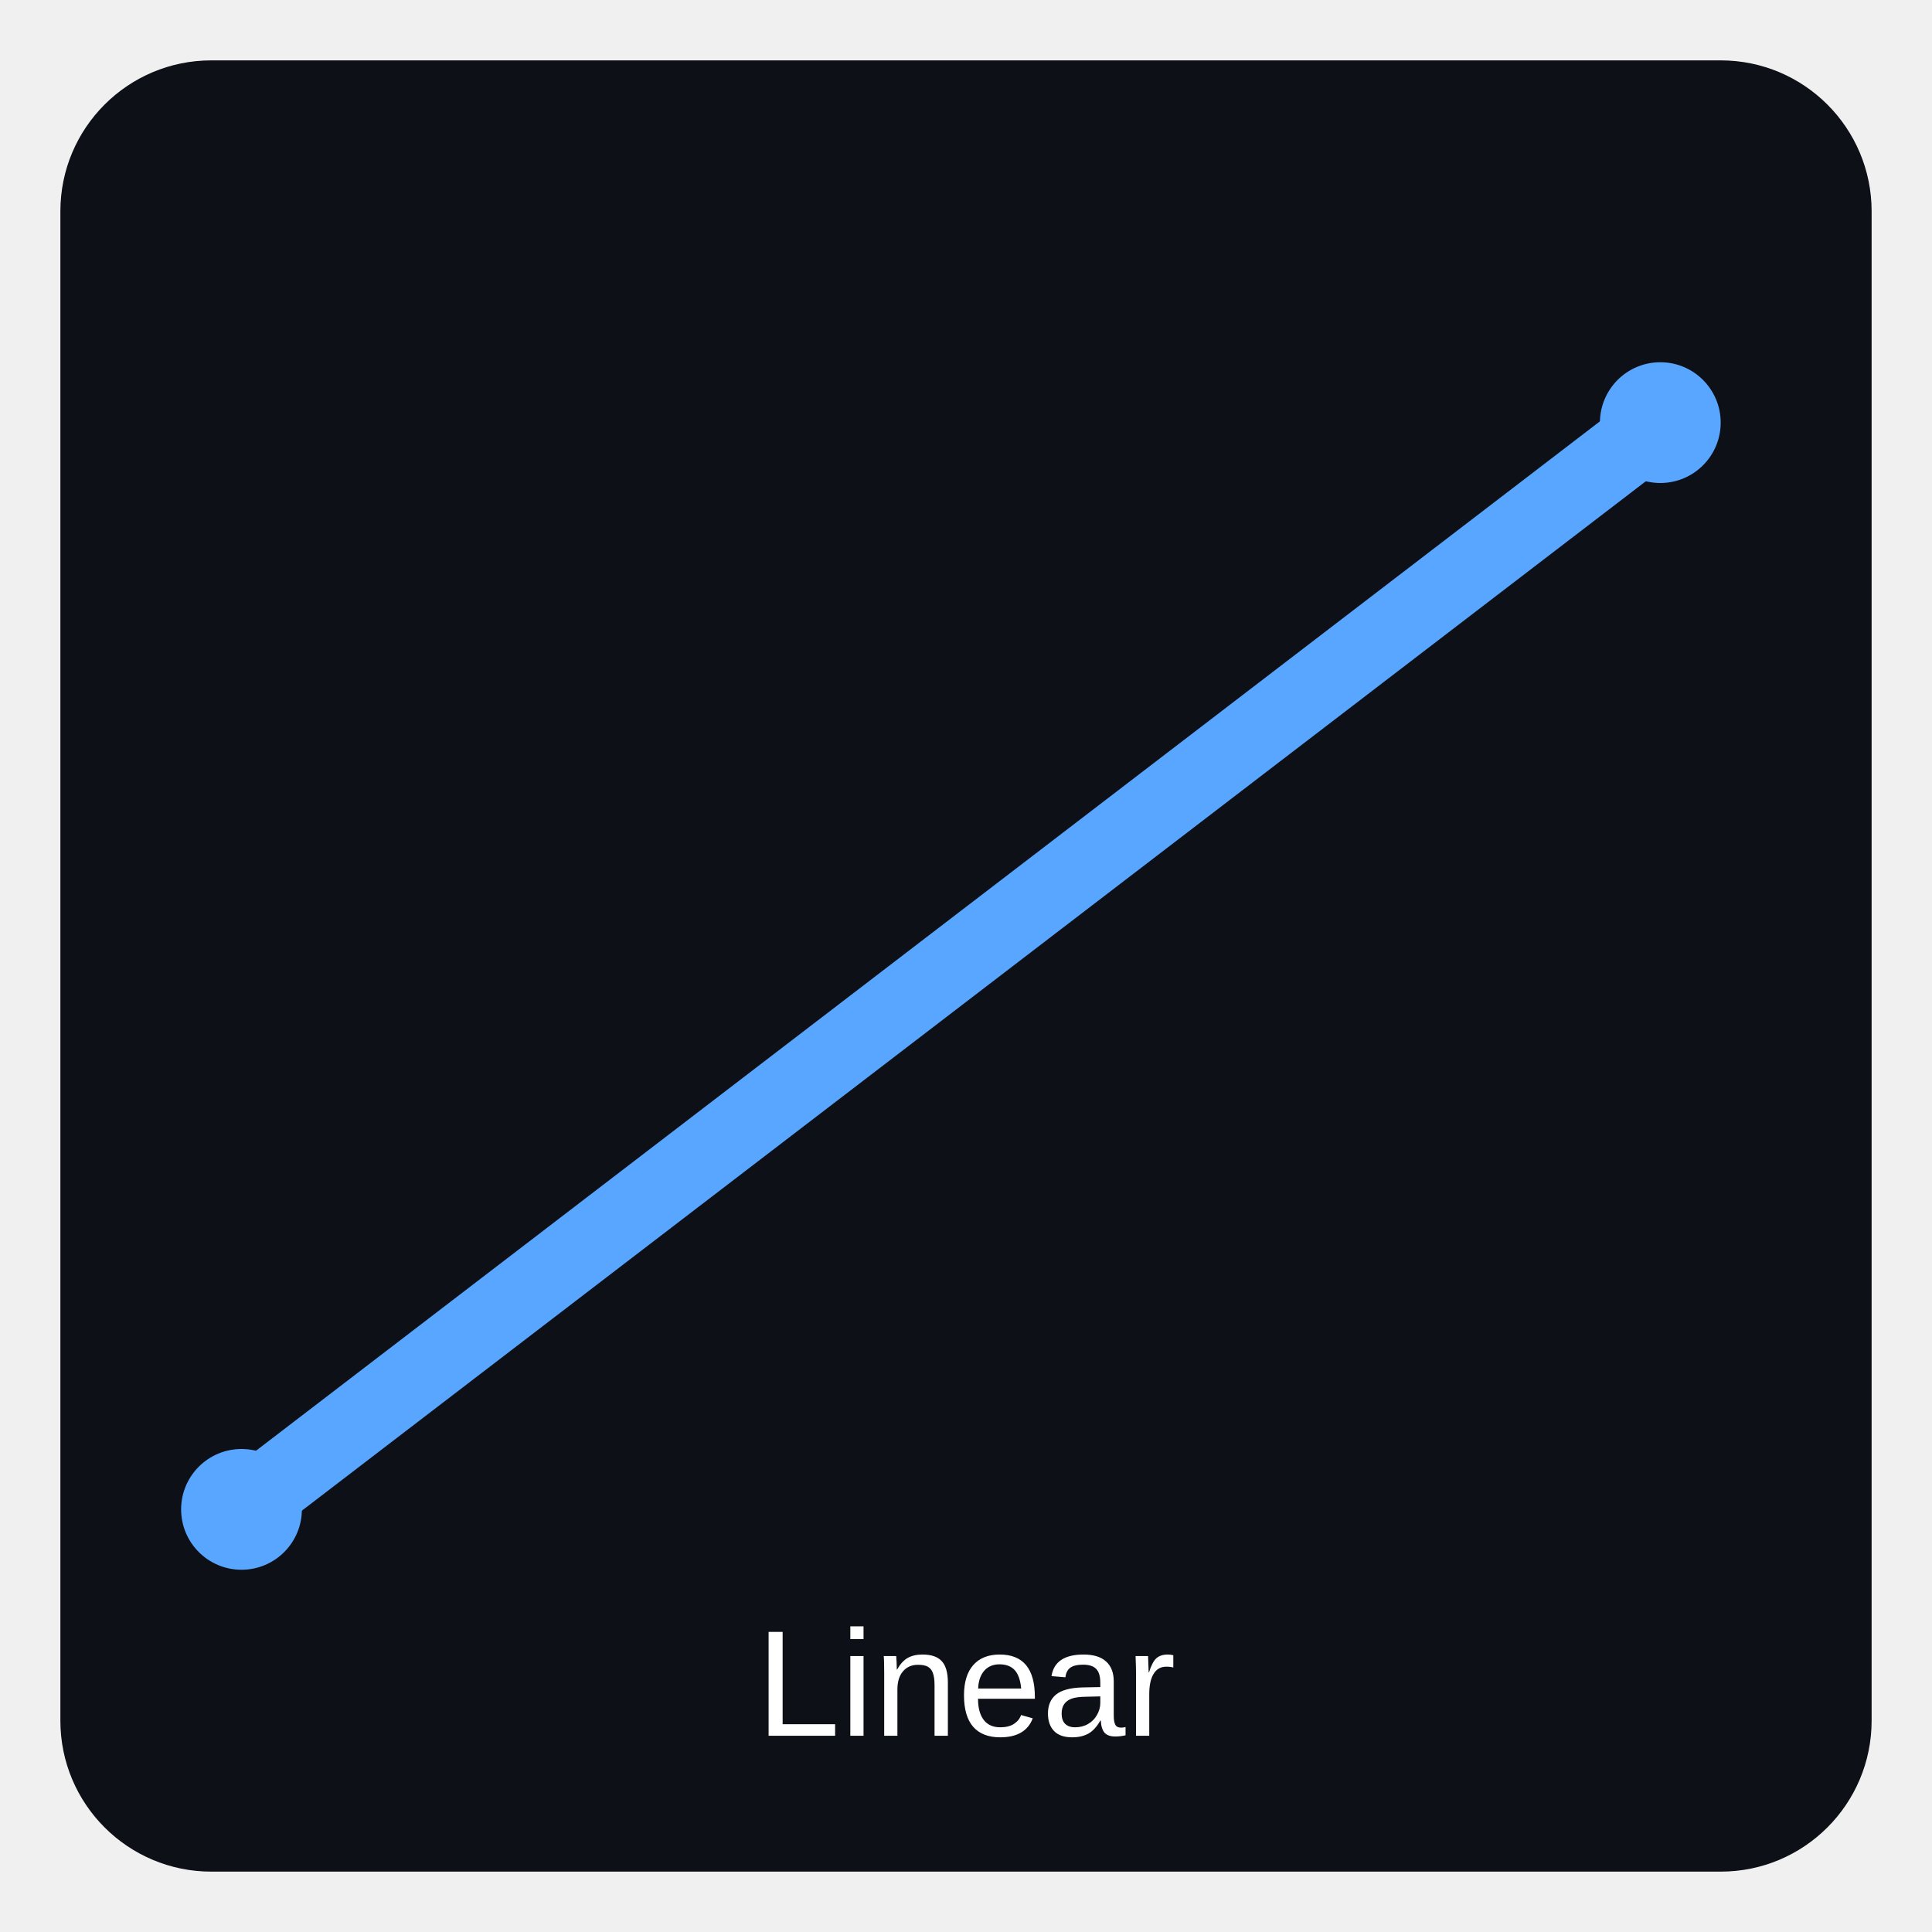
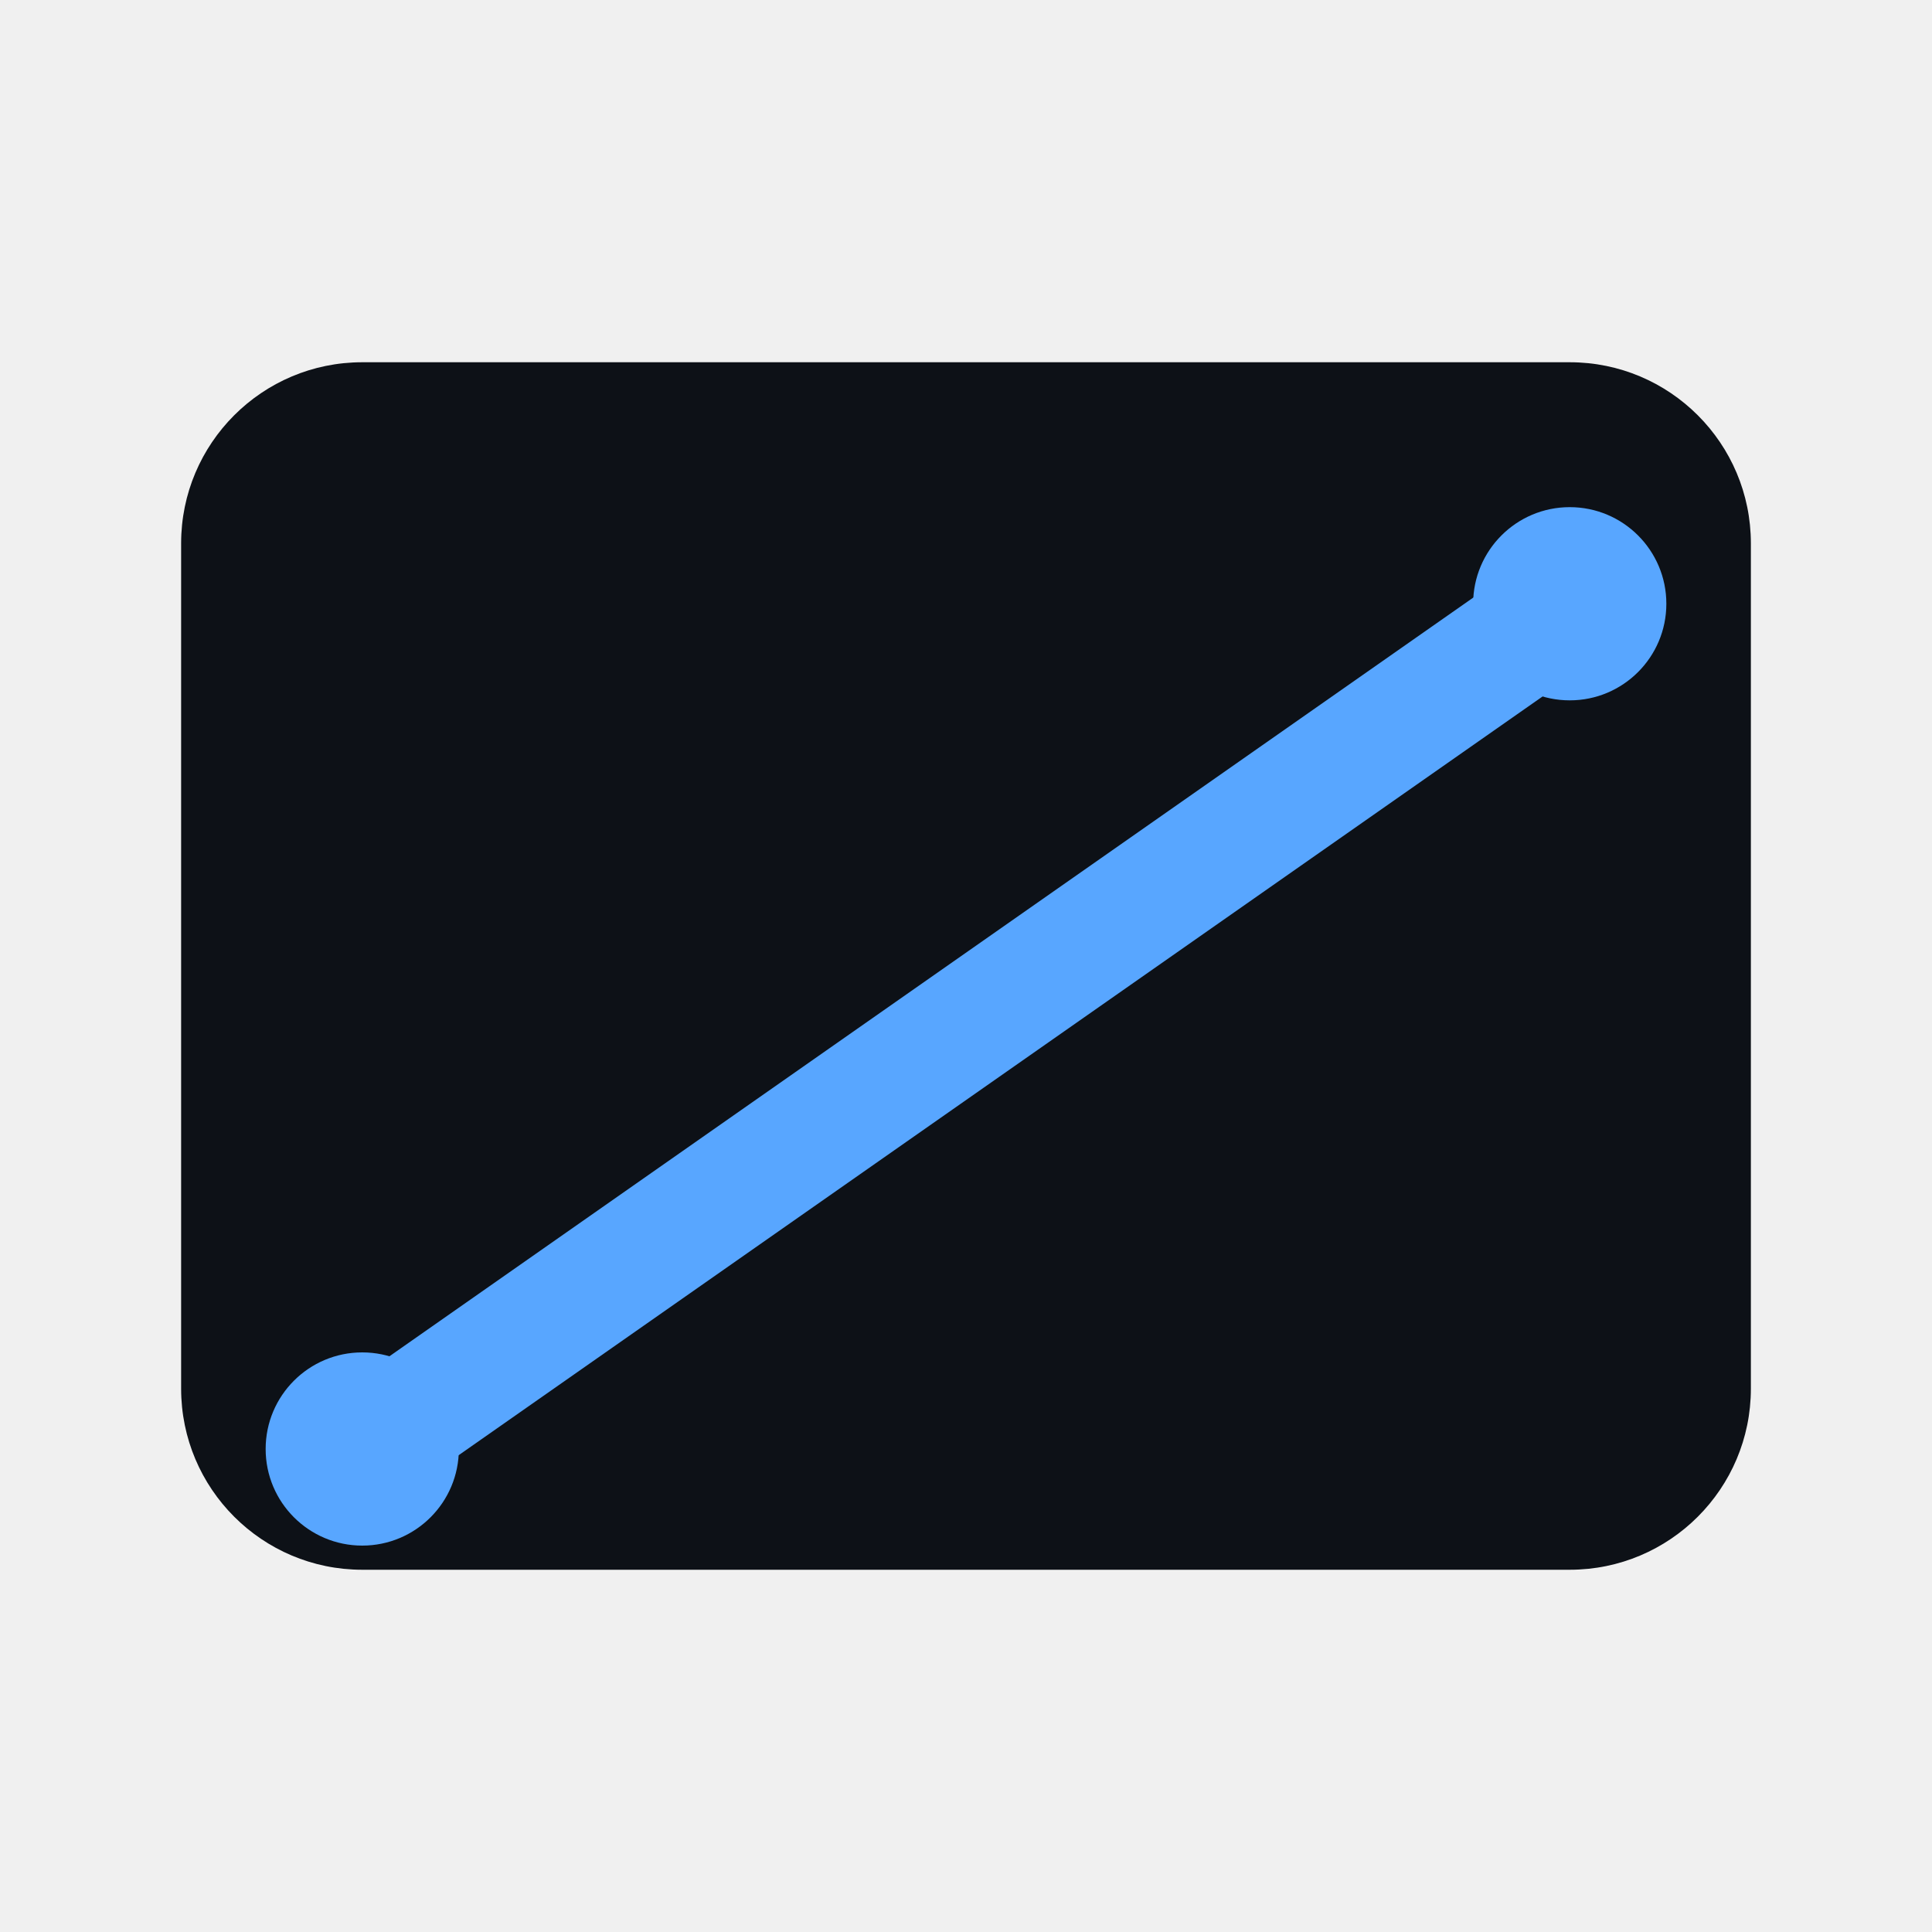
- <svg xmlns="http://www.w3.org/2000/svg" width="256" height="256" viewBox="0 0 256 256">
-   <rect x="8" y="8" width="240" height="240" rx="20" fill="#0d1117" />
-   <path d="M32 200 L220 56" stroke="#58a6ff" stroke-width="10" stroke-linecap="round" />
-   <circle cx="32" cy="200" r="8" fill="#58a6ff" />
-   <circle cx="220" cy="56" r="8" fill="#58a6ff" />
-   <text x="128" y="230" font-family="Segoe UI, Arial" font-size="20" text-anchor="middle" fill="#ffffff">Linear</text>
+ <svg xmlns="http://www.w3.org/2000/svg" viewBox="0 0 32 32" width="32" height="32" aria-label="Linear Regression">
+   <rect x="3" y="6" width="26" height="20" rx="3" fill="#0d1117" />
+   <path d="M6 24 L26 10" stroke="#58a6ff" stroke-width="2" stroke-linecap="round" />
+   <circle cx="6" cy="24" r="1.6" fill="#58a6ff" />
+   <circle cx="26" cy="10" r="1.6" fill="#58a6ff" />
</svg>
